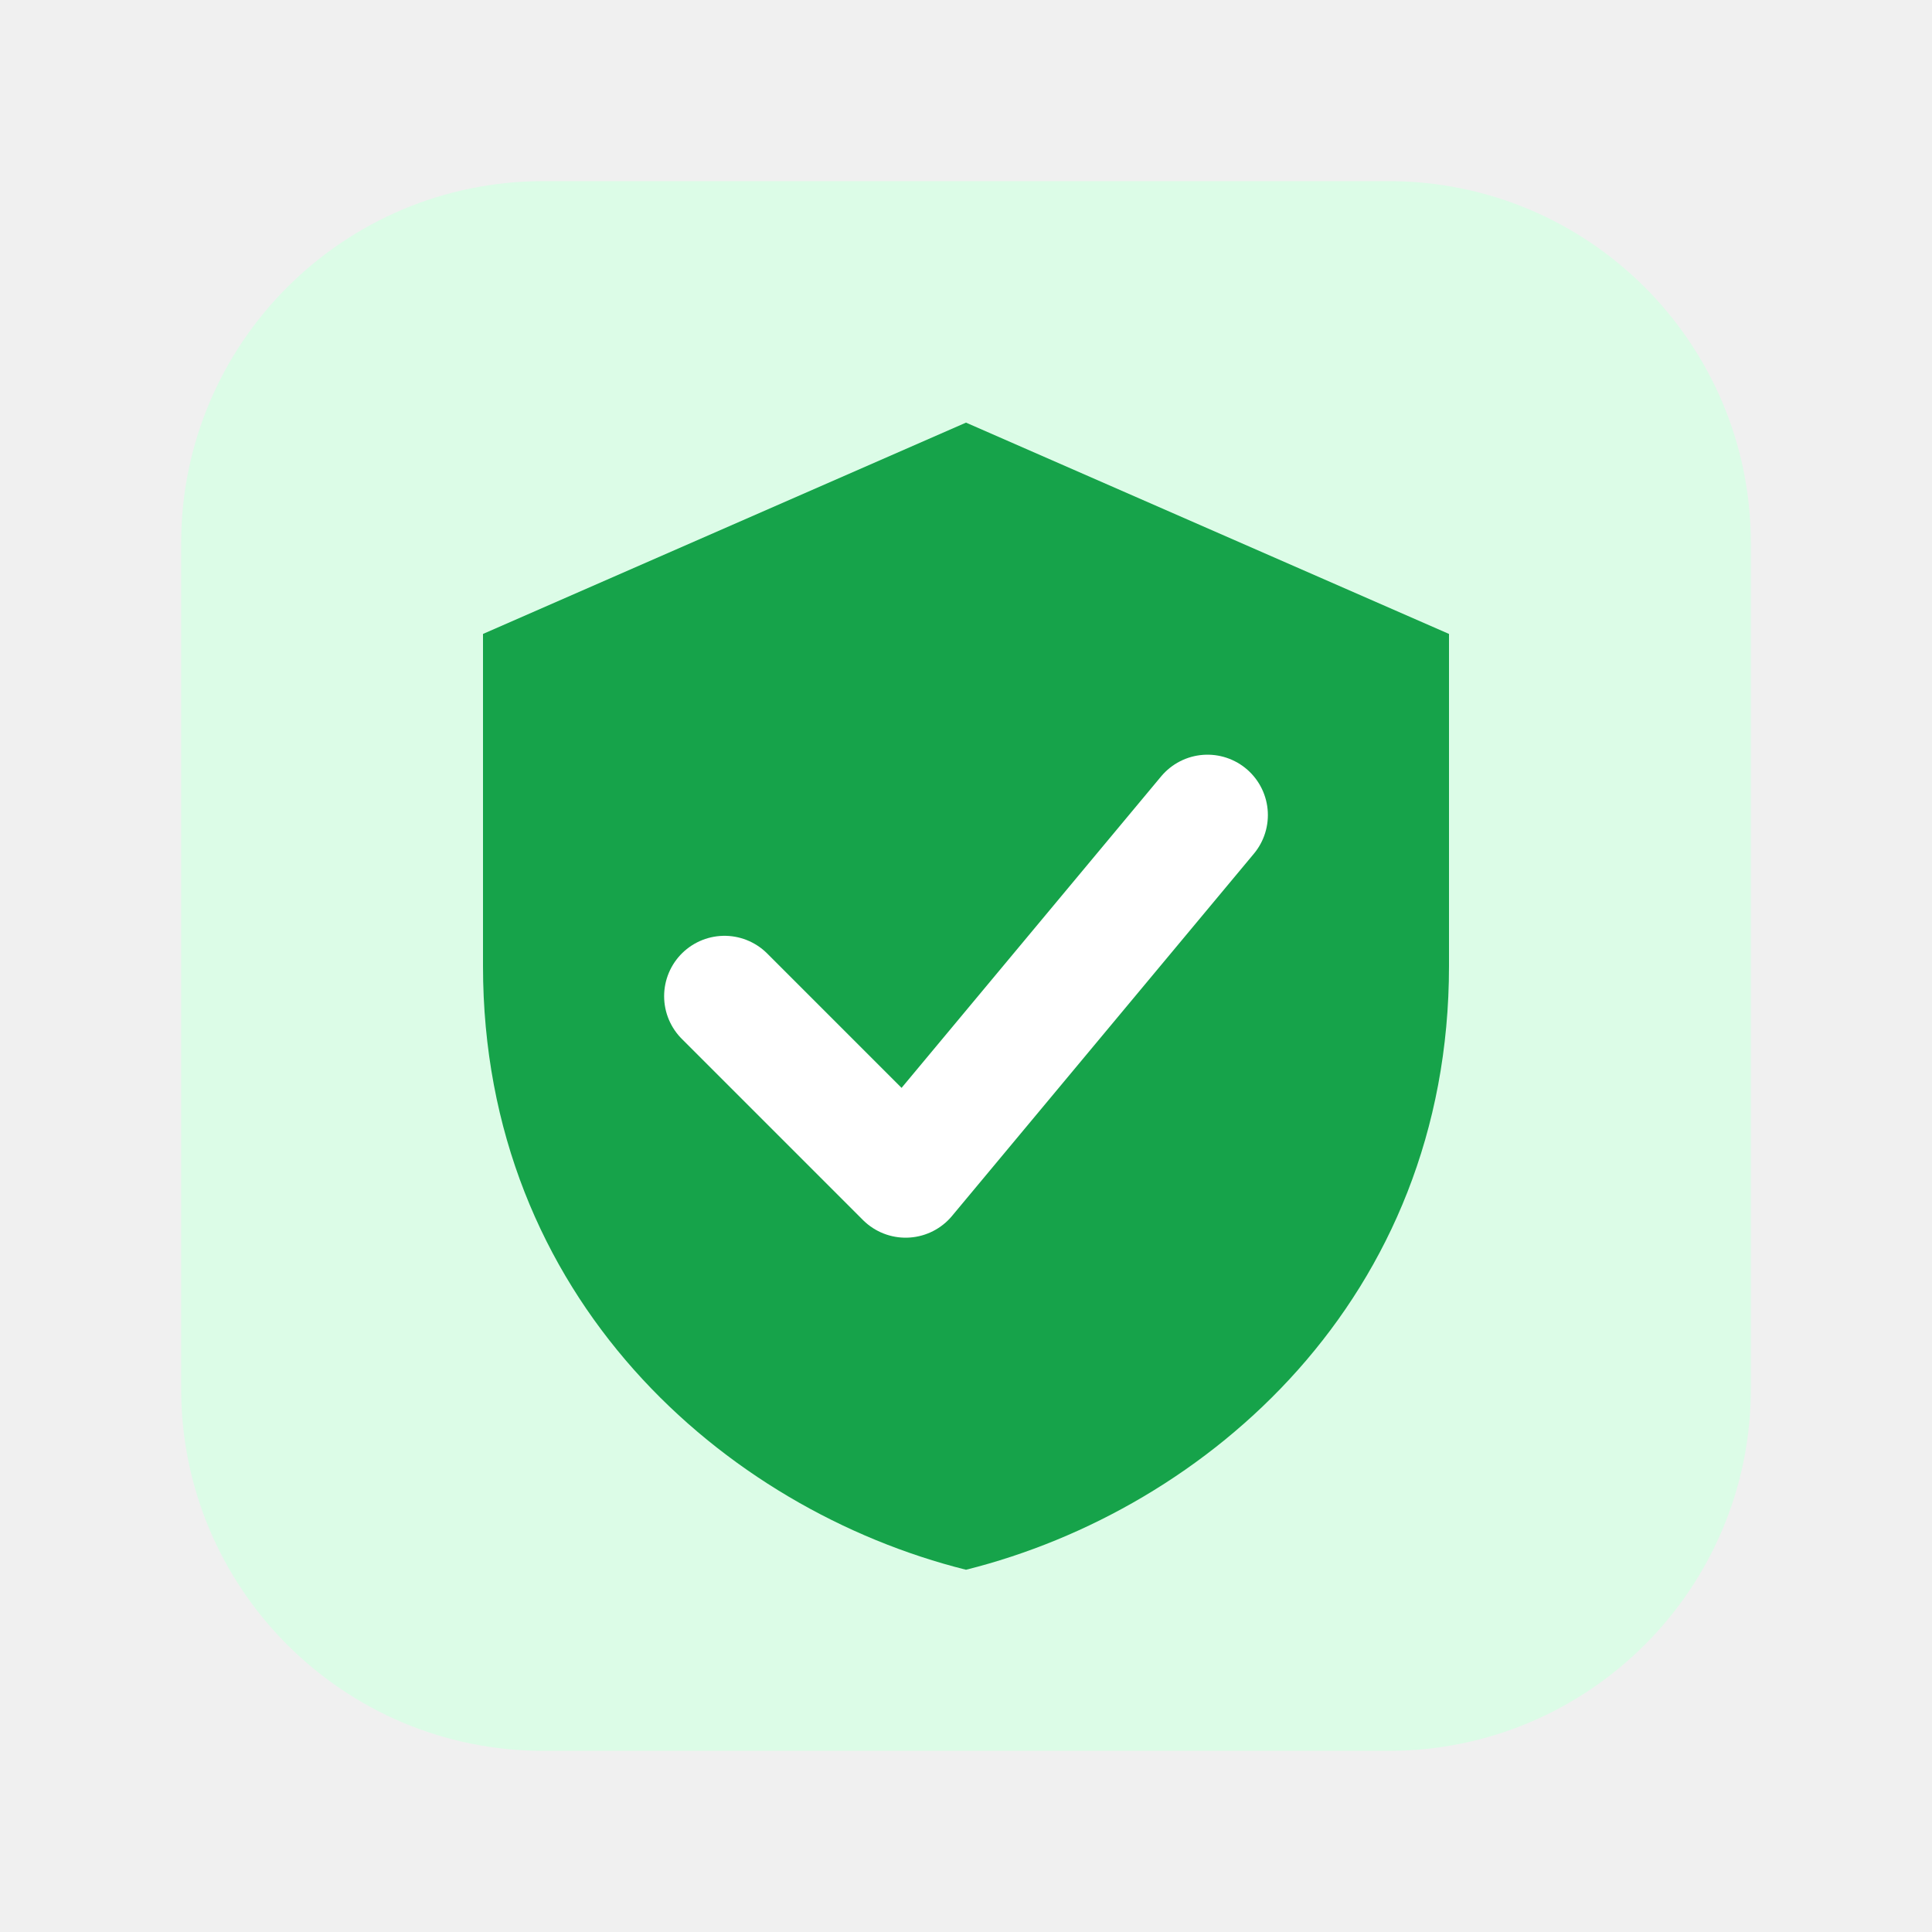
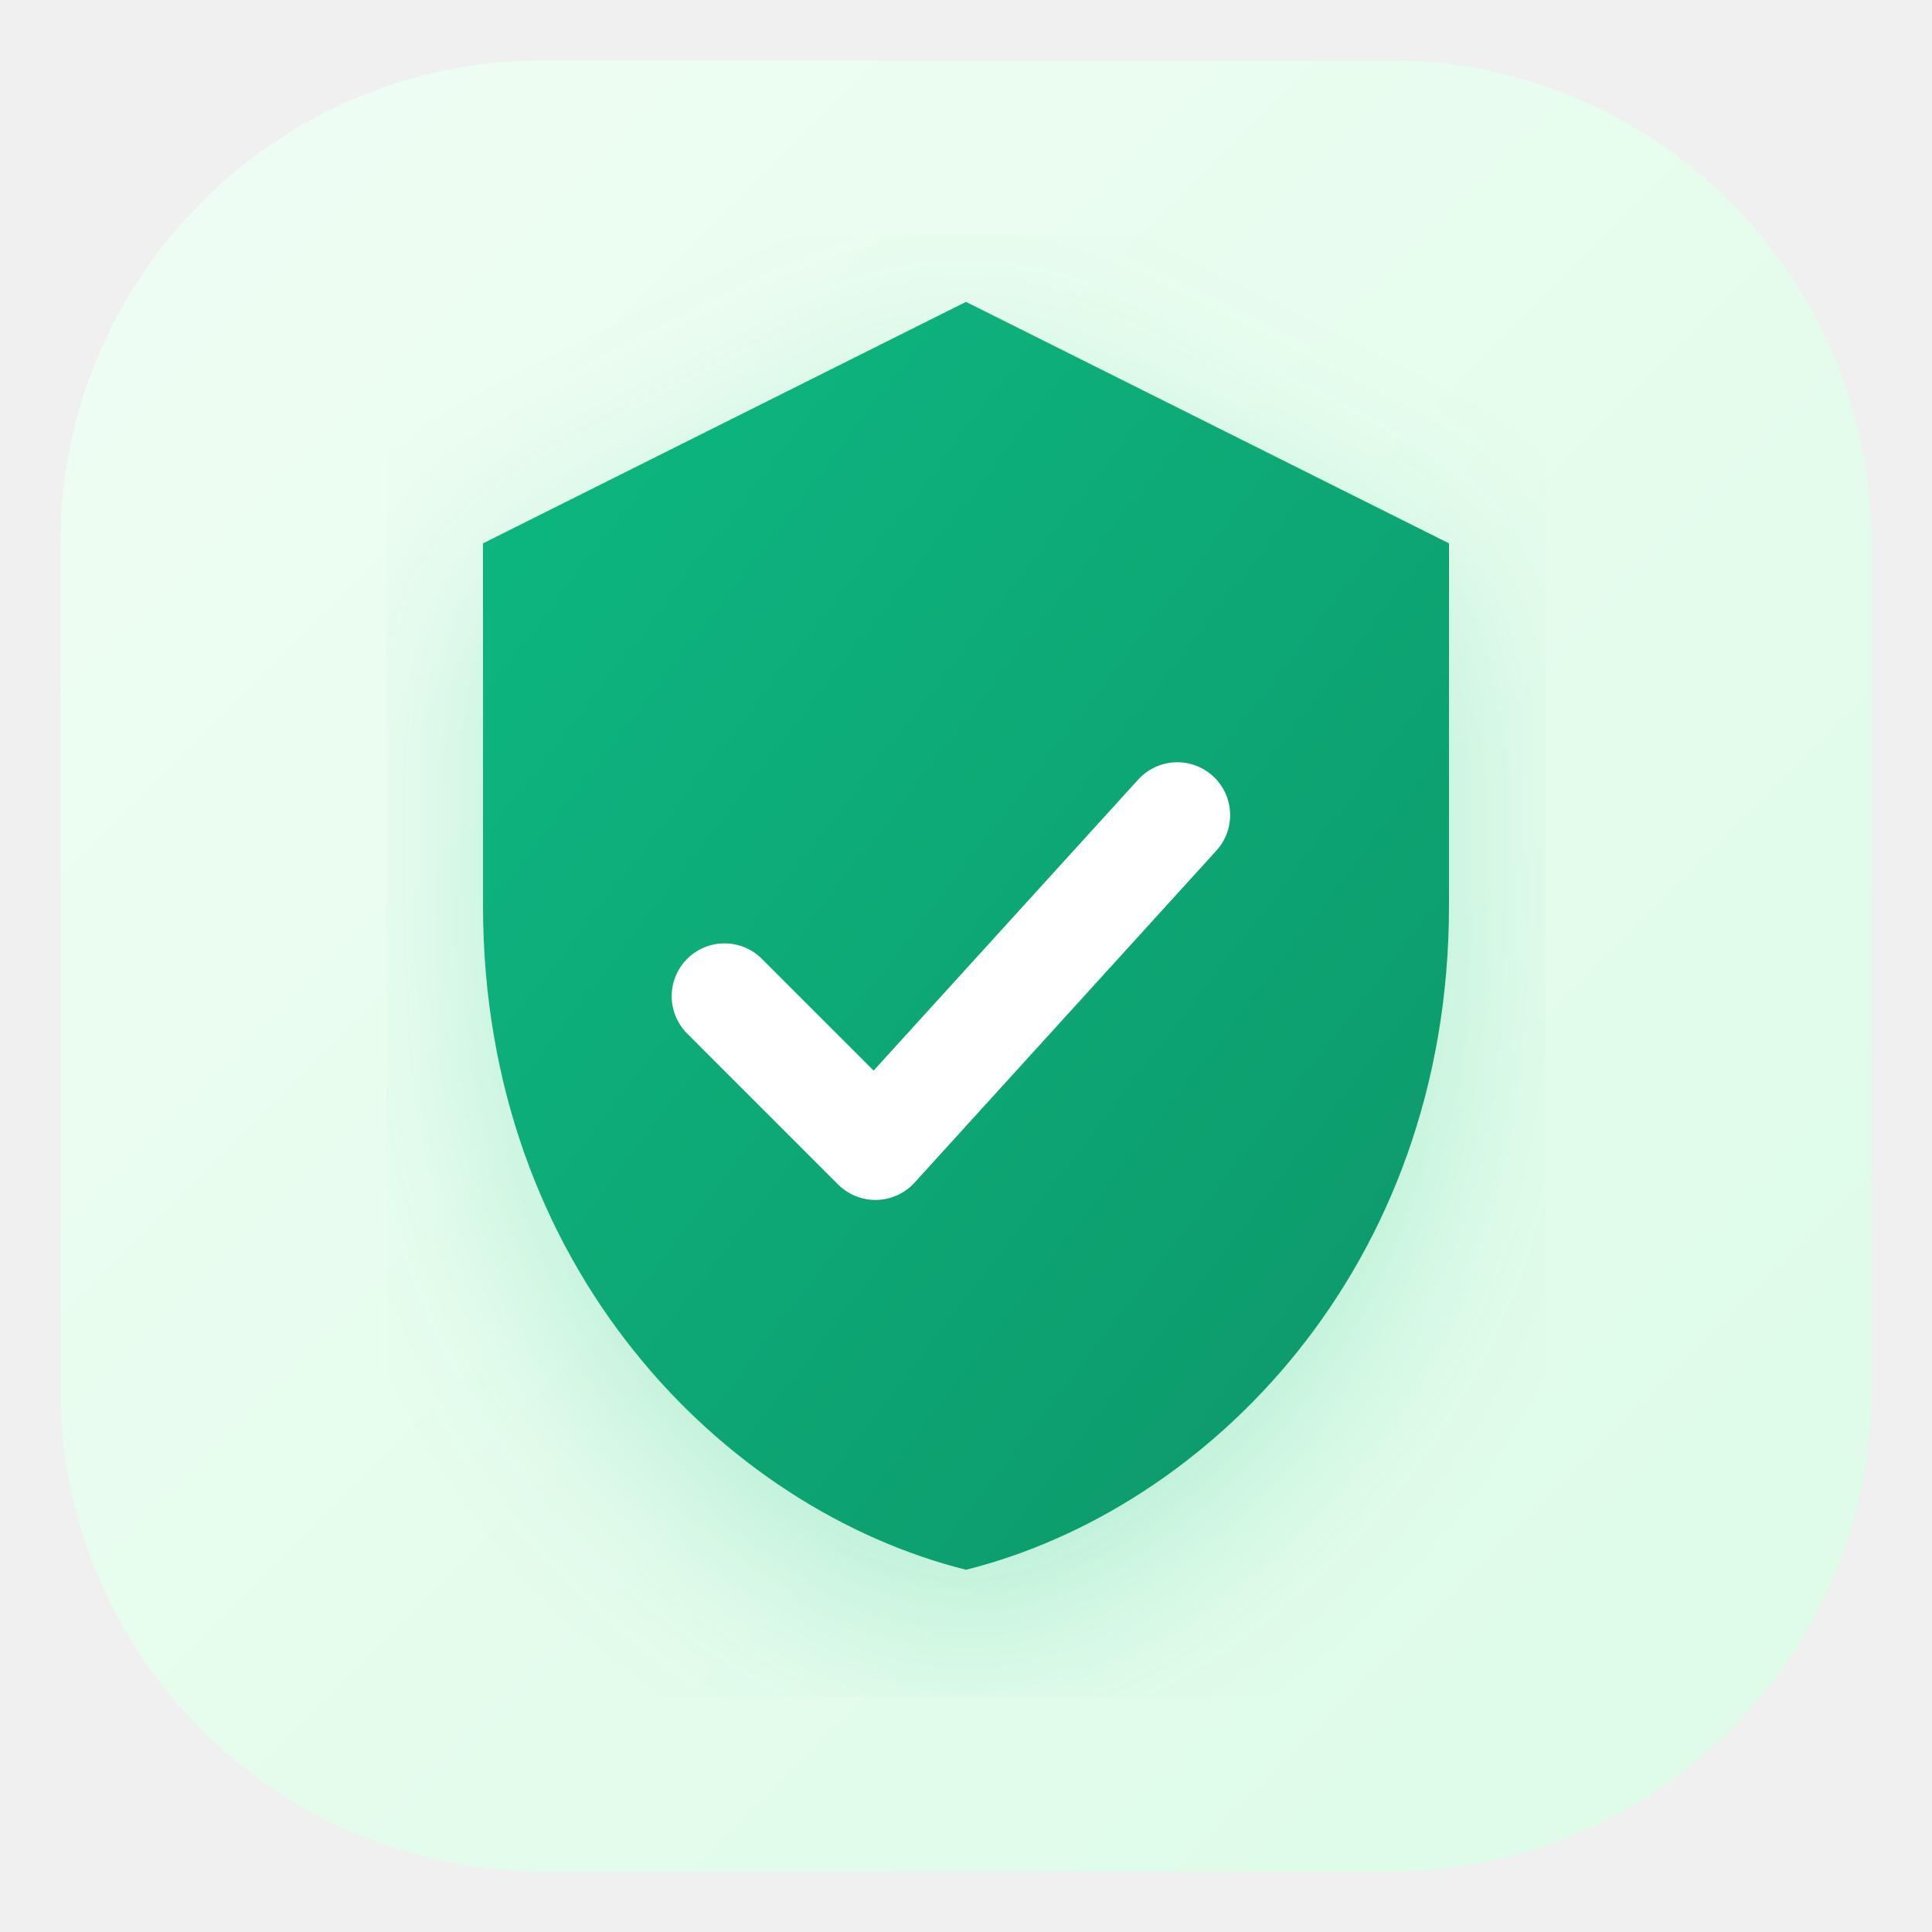
<svg xmlns="http://www.w3.org/2000/svg" viewBox="0 0 64 64">
-   <rect x="6" y="6" width="52" height="52" rx="12" fill="#dcfce7" />
-   <path d="M32 14l16 7v11c0 11-8 18-16 20-8-2-16-9-16-20V21l16-7z" fill="#16a34a" />
-   <path d="M24 33l6 6 10-12" fill="none" stroke="#ffffff" stroke-width="4" stroke-linecap="round" stroke-linejoin="round" />
+   <defs>
+     <linearGradient id="bg" x1="0" y1="0" x2="1" y2="1">
+       <stop offset="0%" stop-color="#f0fdf4" />
+       <stop offset="100%" stop-color="#dcfce7" />
+     </linearGradient>
+     <linearGradient id="fg" x1="0" y1="0" x2="1" y2="1">
+       <stop offset="0%" stop-color="#10b981" />
+       <stop offset="100%" stop-color="#059669" />
+     </linearGradient>
+     <filter id="shadow">
+       <feDropShadow dx="0" dy="2" stdDeviation="3" flood-color="#10b981" flood-opacity="0.2" />
+     </filter>
+   </defs>
+   <rect x="2" y="2" width="60" height="60" rx="16" fill="url(#bg)" />
+   <g filter="url(#shadow)">
+     <path d="M32 10l16 8v12c0 12-8 20-16 22-8-2-16-10-16-22V18l16-8z" fill="url(#fg)" />
+     <path d="M24 33l5 5 10-11" fill="none" stroke="#ffffff" stroke-width="3.5" stroke-linecap="round" stroke-linejoin="round" />
+   </g>
</svg>
